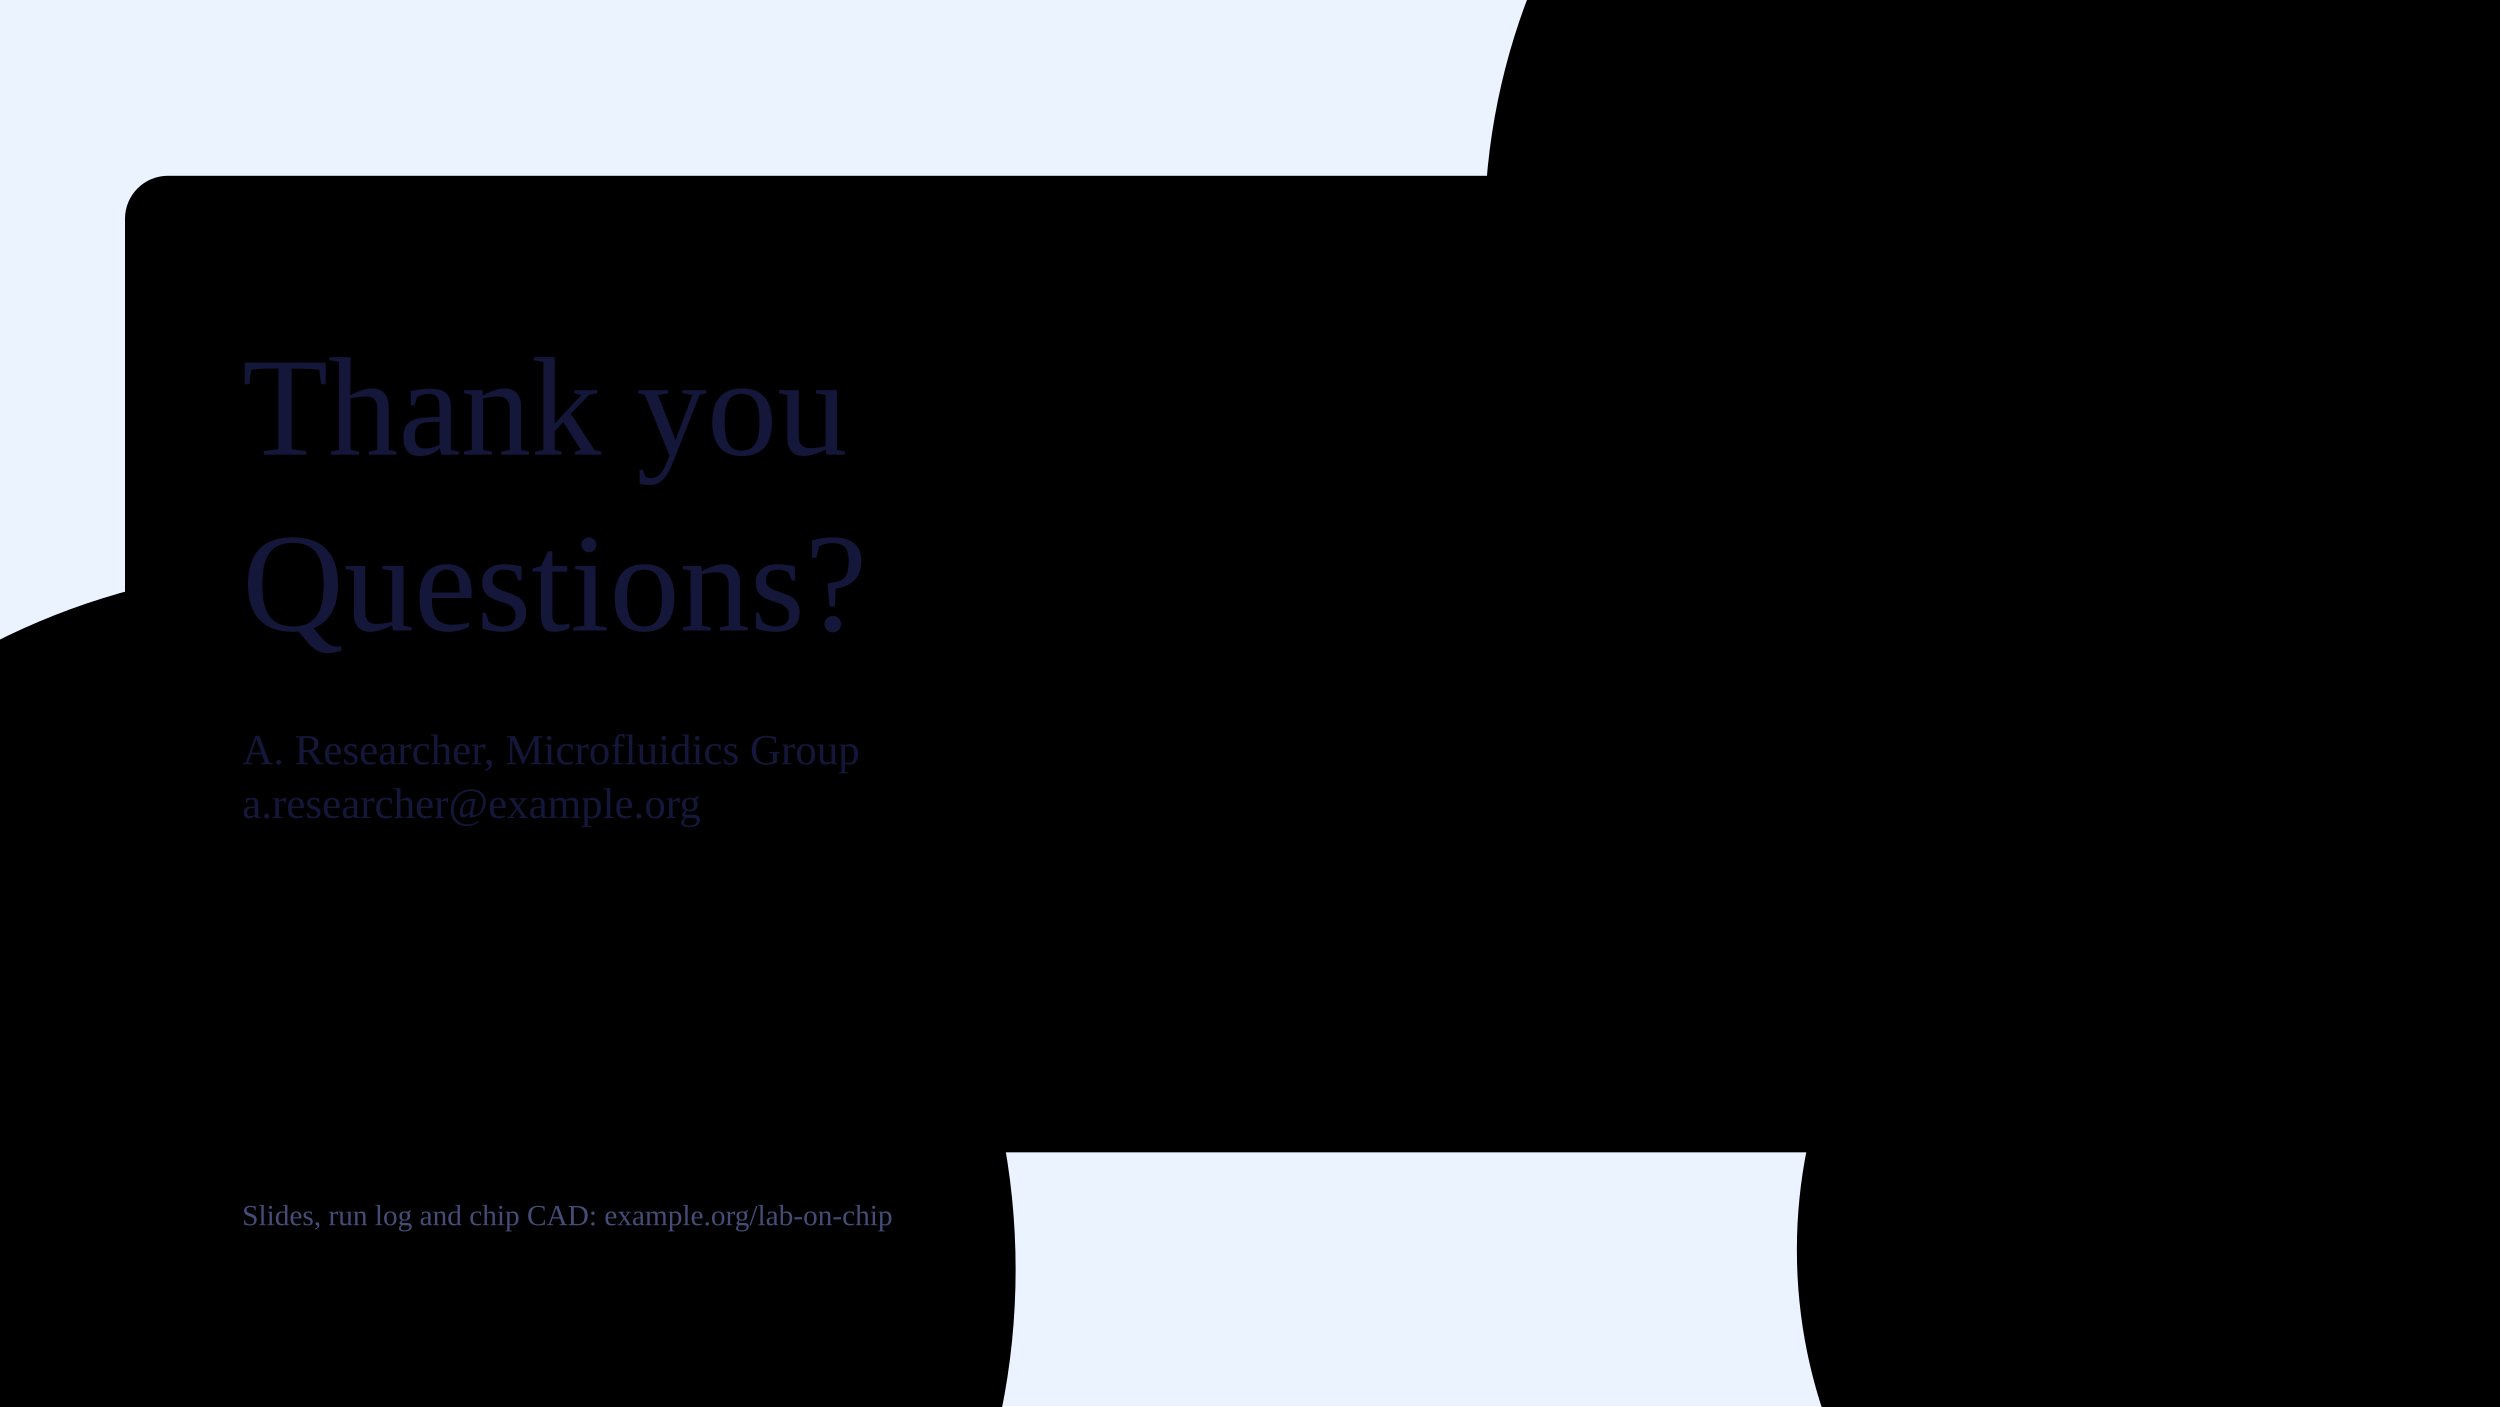
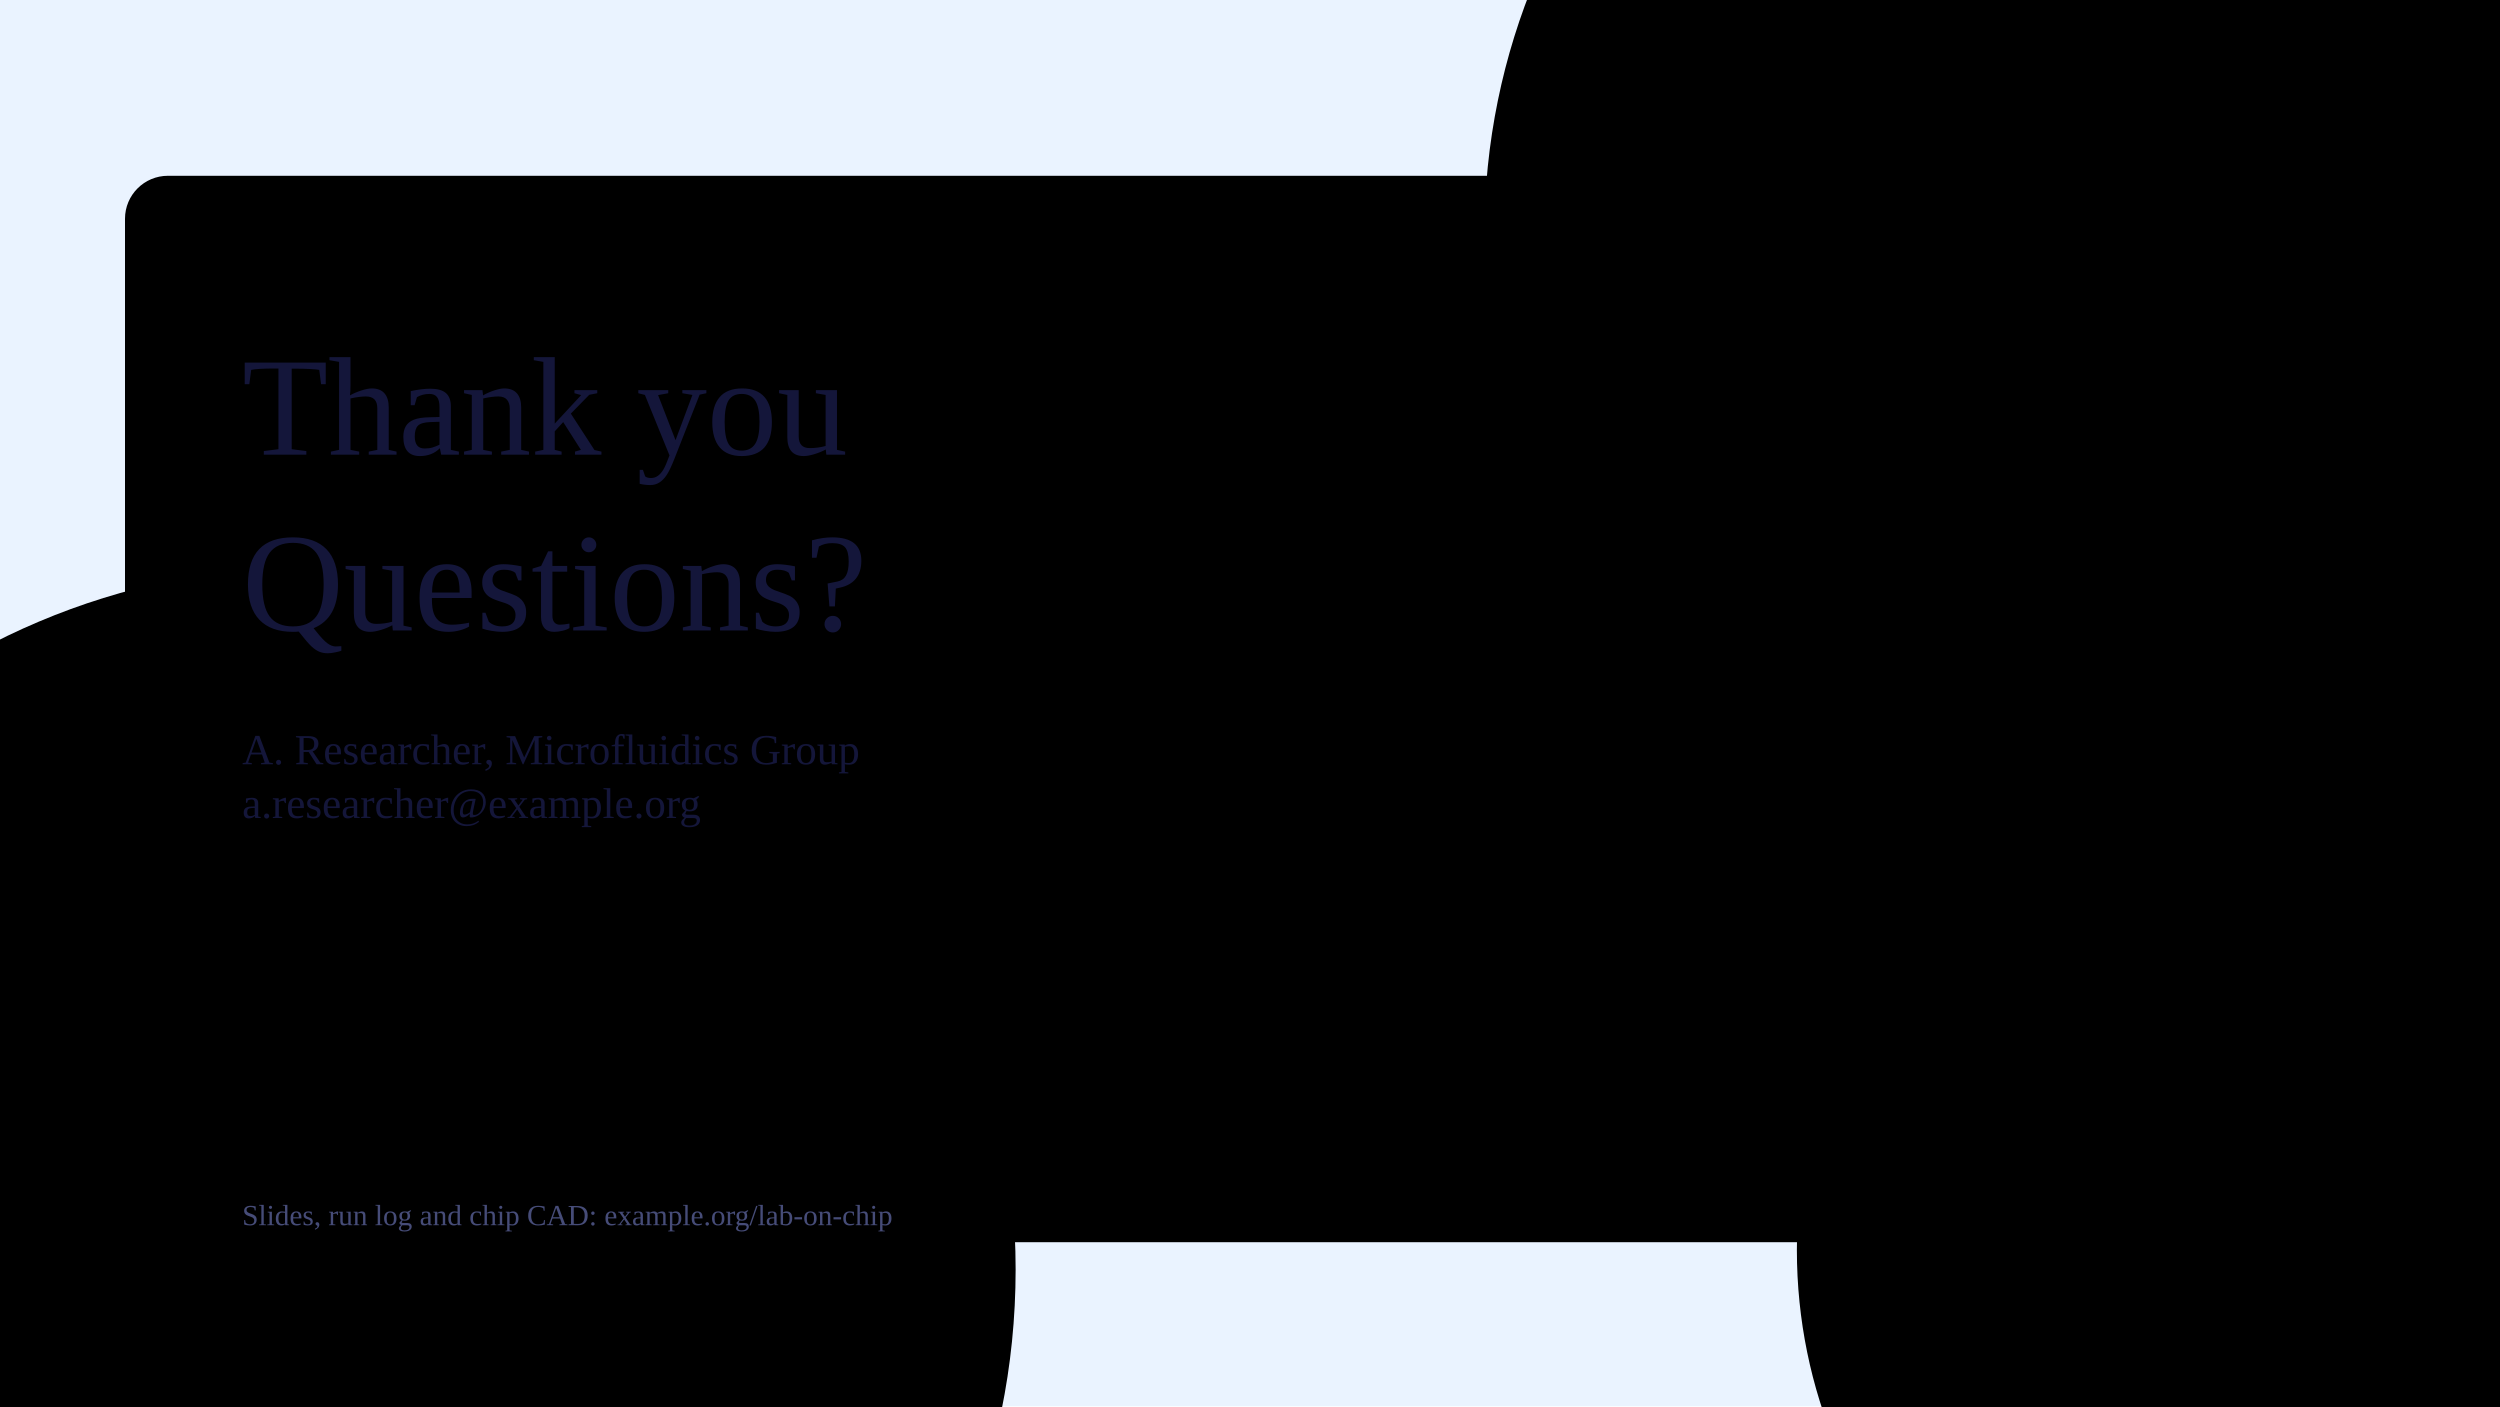
<svg xmlns="http://www.w3.org/2000/svg" viewBox="0 0 1280 720" role="img" aria-label="Closing slide: a large frosted glass card holds a large thin two-line title, contact lines and a meta line over cyan, violet and blue glows" style="width:100%;height:auto">
  <rect x="0" y="0" width="1280" height="720" style="fill:var(--surface,#eaf3ff)" />
  <circle cx="1100" cy="120" r="340" style="fill:color-mix(in srgb, var(--blob-c,#67e8f9) 3.89%, transparent)" />
  <circle cx="1100" cy="120" r="317.8" style="fill:color-mix(in srgb, var(--blob-c,#67e8f9) 3.89%, transparent)" />
  <circle cx="1100" cy="120" r="295.5" style="fill:color-mix(in srgb, var(--blob-c,#67e8f9) 3.89%, transparent)" />
  <circle cx="1100" cy="120" r="273.3" style="fill:color-mix(in srgb, var(--blob-c,#67e8f9) 3.89%, transparent)" />
  <circle cx="1100" cy="120" r="251.1" style="fill:color-mix(in srgb, var(--blob-c,#67e8f9) 3.89%, transparent)" />
  <circle cx="1100" cy="120" r="228.8" style="fill:color-mix(in srgb, var(--blob-c,#67e8f9) 3.89%, transparent)" />
  <circle cx="1100" cy="120" r="206.6" style="fill:color-mix(in srgb, var(--blob-c,#67e8f9) 3.89%, transparent)" />
  <circle cx="1100" cy="120" r="184.4" style="fill:color-mix(in srgb, var(--blob-c,#67e8f9) 3.89%, transparent)" />
  <circle cx="1100" cy="120" r="162.2" style="fill:color-mix(in srgb, var(--blob-c,#67e8f9) 3.89%, transparent)" />
  <circle cx="1100" cy="120" r="139.9" style="fill:color-mix(in srgb, var(--blob-c,#67e8f9) 3.89%, transparent)" />
  <circle cx="1100" cy="120" r="117.7" style="fill:color-mix(in srgb, var(--blob-c,#67e8f9) 3.89%, transparent)" />
  <circle cx="1100" cy="120" r="95.5" style="fill:color-mix(in srgb, var(--blob-c,#67e8f9) 3.89%, transparent)" />
  <circle cx="1100" cy="120" r="73.2" style="fill:color-mix(in srgb, var(--blob-c,#67e8f9) 3.89%, transparent)" />
  <circle cx="160" cy="650" r="360" style="fill:color-mix(in srgb, var(--blob-a,#a78bfa) 3.89%, transparent)" />
  <circle cx="160" cy="650" r="336.5" style="fill:color-mix(in srgb, var(--blob-a,#a78bfa) 3.89%, transparent)" />
  <circle cx="160" cy="650" r="312.9" style="fill:color-mix(in srgb, var(--blob-a,#a78bfa) 3.89%, transparent)" />
  <circle cx="160" cy="650" r="289.4" style="fill:color-mix(in srgb, var(--blob-a,#a78bfa) 3.89%, transparent)" />
  <circle cx="160" cy="650" r="265.8" style="fill:color-mix(in srgb, var(--blob-a,#a78bfa) 3.89%, transparent)" />
  <circle cx="160" cy="650" r="242.3" style="fill:color-mix(in srgb, var(--blob-a,#a78bfa) 3.89%, transparent)" />
  <circle cx="160" cy="650" r="218.8" style="fill:color-mix(in srgb, var(--blob-a,#a78bfa) 3.89%, transparent)" />
  <circle cx="160" cy="650" r="195.2" style="fill:color-mix(in srgb, var(--blob-a,#a78bfa) 3.89%, transparent)" />
  <circle cx="160" cy="650" r="171.7" style="fill:color-mix(in srgb, var(--blob-a,#a78bfa) 3.89%, transparent)" />
  <circle cx="160" cy="650" r="148.2" style="fill:color-mix(in srgb, var(--blob-a,#a78bfa) 3.89%, transparent)" />
  <circle cx="160" cy="650" r="124.6" style="fill:color-mix(in srgb, var(--blob-a,#a78bfa) 3.89%, transparent)" />
  <circle cx="160" cy="650" r="101.1" style="fill:color-mix(in srgb, var(--blob-a,#a78bfa) 3.89%, transparent)" />
  <circle cx="160" cy="650" r="77.5" style="fill:color-mix(in srgb, var(--blob-a,#a78bfa) 3.89%, transparent)" />
  <circle cx="1180" cy="640" r="260" style="fill:color-mix(in srgb, var(--blob-b,#7ab3ff) 3.89%, transparent)" />
  <circle cx="1180" cy="640" r="243" style="fill:color-mix(in srgb, var(--blob-b,#7ab3ff) 3.89%, transparent)" />
  <circle cx="1180" cy="640" r="226" style="fill:color-mix(in srgb, var(--blob-b,#7ab3ff) 3.89%, transparent)" />
  <circle cx="1180" cy="640" r="209" style="fill:color-mix(in srgb, var(--blob-b,#7ab3ff) 3.89%, transparent)" />
  <circle cx="1180" cy="640" r="192" style="fill:color-mix(in srgb, var(--blob-b,#7ab3ff) 3.89%, transparent)" />
  <circle cx="1180" cy="640" r="175" style="fill:color-mix(in srgb, var(--blob-b,#7ab3ff) 3.89%, transparent)" />
  <circle cx="1180" cy="640" r="158" style="fill:color-mix(in srgb, var(--blob-b,#7ab3ff) 3.89%, transparent)" />
  <circle cx="1180" cy="640" r="141" style="fill:color-mix(in srgb, var(--blob-b,#7ab3ff) 3.89%, transparent)" />
  <circle cx="1180" cy="640" r="124" style="fill:color-mix(in srgb, var(--blob-b,#7ab3ff) 3.89%, transparent)" />
  <circle cx="1180" cy="640" r="107" style="fill:color-mix(in srgb, var(--blob-b,#7ab3ff) 3.89%, transparent)" />
  <circle cx="1180" cy="640" r="90" style="fill:color-mix(in srgb, var(--blob-b,#7ab3ff) 3.89%, transparent)" />
  <circle cx="1180" cy="640" r="73" style="fill:color-mix(in srgb, var(--blob-b,#7ab3ff) 3.89%, transparent)" />
  <circle cx="1180" cy="640" r="56" style="fill:color-mix(in srgb, var(--blob-b,#7ab3ff) 3.89%, transparent)" />
-   <rect x="64" y="90" width="1152" height="500" rx="22" style="fill:color-mix(in srgb, var(--glass,#ffffff) 40%, transparent);stroke:color-mix(in srgb, var(--glass-line,#6f9be0) 55%, transparent);stroke-width:1.5" />
+   <rect x="64" y="90" width="1152" height="546" rx="22" style="fill:color-mix(in srgb, var(--glass,#ffffff) 40%, transparent);stroke:color-mix(in srgb, var(--glass-line,#6f9be0) 55%, transparent);stroke-width:1.5" />
  <line x1="86" y1="92" x2="1194" y2="92" style="fill:none;stroke:color-mix(in srgb, var(--glass-line,#6f9be0) 80%, transparent);stroke-width:1.5" />
  <g data-slot="title" data-slot-kind="text" data-slot-box="124 150 900 166" data-slot-font="head" data-slot-weight="300" data-slot-size="72" data-slot-maxlines="2" data-slot-maxchars="22" data-slot-anchor="start" data-slot-fill="var(--text,#14163a)">
    <text x="124" y="232.8" text-anchor="start" style="font-family:var(--font-head,Segoe UI Light, Segoe UI, Arial, sans-serif);font-size:72px;font-weight:300;fill:var(--text,#14163a)">Thank you</text>
    <text x="124" y="322.8" text-anchor="start" style="font-family:var(--font-head,Segoe UI Light, Segoe UI, Arial, sans-serif);font-size:72px;font-weight:300;fill:var(--text,#14163a)">Questions?</text>
  </g>
  <g data-slot="contact" data-slot-kind="text" data-slot-box="124 366 900 81" data-slot-font="sans" data-slot-weight="400" data-slot-size="22" data-slot-maxlines="3" data-slot-maxchars="60" data-slot-anchor="start" data-slot-fill="var(--text,#14163a)">
    <text x="124" y="391.3" text-anchor="start" style="font-family:var(--font-sans,Segoe UI, Arial, sans-serif);font-size:22px;font-weight:400;fill:var(--text,#14163a)">A. Researcher, Microfluidics Group</text>
    <text x="124" y="418.8" text-anchor="start" style="font-family:var(--font-sans,Segoe UI, Arial, sans-serif);font-size:22px;font-weight:400;fill:var(--text,#14163a)">a.researcher@example.org</text>
  </g>
  <g data-slot="meta" data-slot-kind="text" data-slot-box="124 610 900 22" data-slot-font="sans" data-slot-weight="400" data-slot-size="15" data-slot-maxlines="1" data-slot-maxchars="80" data-slot-anchor="start" data-slot-fill="var(--text-muted,#464c78)" data-slot-optional="true">
    <text x="124" y="627.3" text-anchor="start" style="font-family:var(--font-sans,Segoe UI, Arial, sans-serif);font-size:15px;font-weight:400;fill:var(--text-muted,#464c78)">Slides, run log and chip CAD: example.org/lab-on-chip</text>
  </g>
</svg>
